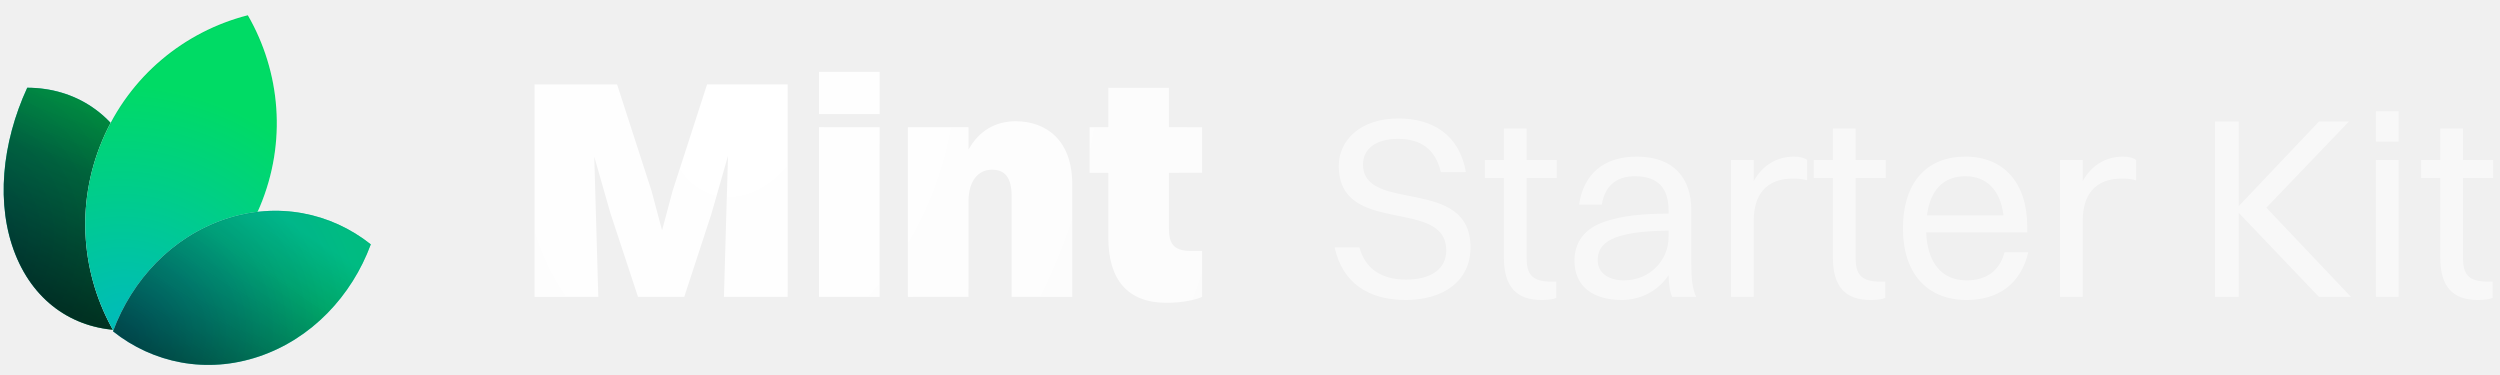
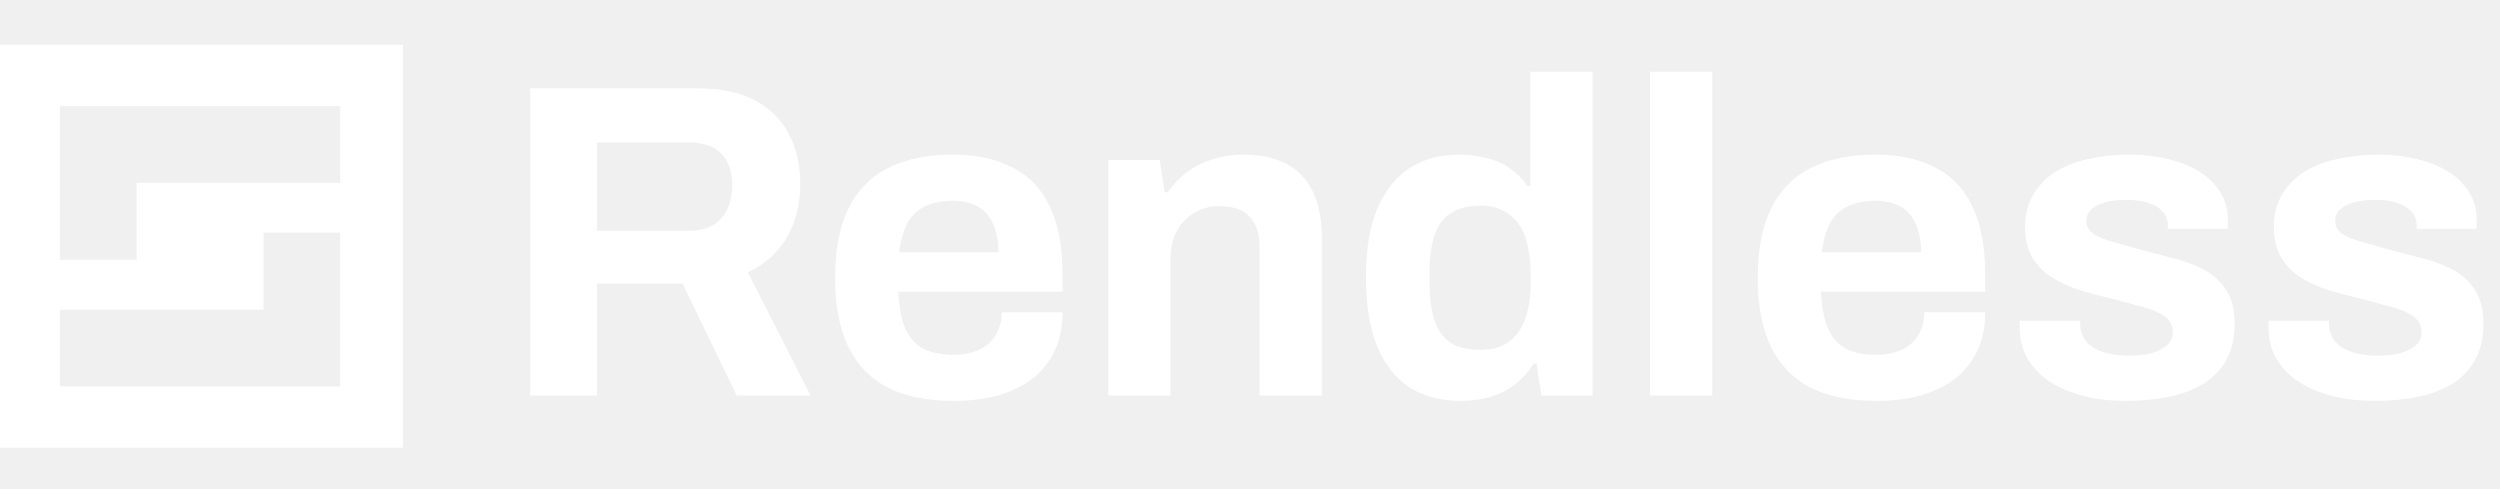
- <svg xmlns="http://www.w3.org/2000/svg" width="160" height="24" viewBox="0 0 160 24" fill="none">
-   <path d="M7.953 21.139C4.896 21.13 2.255 19.458 0.987 16.29C-0.28 13.121 0.109 9.163 1.744 5.615C4.801 5.624 7.442 7.296 8.71 10.465C9.977 13.633 9.588 17.591 7.953 21.139Z" fill="white" />
-   <path d="M7.953 21.139C4.896 21.13 2.255 19.458 0.987 16.29C-0.28 13.121 0.109 9.163 1.744 5.615C4.801 5.624 7.442 7.296 8.71 10.465C9.977 13.633 9.588 17.591 7.953 21.139Z" fill="url(#paint0_radial_115_109)" />
-   <path d="M7.953 21.139C4.896 21.13 2.255 19.458 0.987 16.29C-0.28 13.121 0.109 9.163 1.744 5.615C4.801 5.624 7.442 7.296 8.71 10.465C9.977 13.633 9.588 17.591 7.953 21.139Z" fill="black" fill-opacity="0.5" style="mix-blend-mode:hard-light" />
-   <path d="M7.953 21.139C4.896 21.13 2.255 19.458 0.987 16.29C-0.28 13.121 0.109 9.163 1.744 5.615C4.801 5.624 7.442 7.296 8.71 10.465C9.977 13.633 9.588 17.591 7.953 21.139Z" fill="url(#paint1_linear_115_109)" fill-opacity="0.5" style="mix-blend-mode:hard-light" />
-   <path d="M7.935 21.111C4.897 21.096 2.274 19.431 1.013 16.279C-0.248 13.124 0.136 9.182 1.762 5.643C4.8 5.659 7.423 7.324 8.684 10.476C9.945 13.63 9.561 17.572 7.935 21.111Z" stroke="url(#paint2_linear_115_109)" stroke-opacity="0.05" stroke-width="0.056" />
-   <path d="M7.31 21.257C11.354 20.221 14.884 17.375 16.628 13.236C18.373 9.097 17.945 4.587 15.86 0.976C11.816 2.012 8.287 4.858 6.542 8.998C4.797 13.137 5.225 17.646 7.31 21.257Z" fill="white" />
-   <path d="M7.31 21.257C11.354 20.221 14.884 17.375 16.628 13.236C18.373 9.097 17.945 4.587 15.86 0.976C11.816 2.012 8.287 4.858 6.542 8.998C4.797 13.137 5.225 17.646 7.31 21.257Z" fill="url(#paint3_radial_115_109)" />
-   <path d="M16.602 13.225C14.864 17.349 11.351 20.187 7.324 21.225C5.253 17.624 4.829 13.132 6.568 9.009C8.306 4.885 11.819 2.047 15.846 1.009C17.918 4.61 18.341 9.101 16.602 13.225Z" stroke="url(#paint4_linear_115_109)" stroke-opacity="0.05" stroke-width="0.056" />
-   <path d="M7.234 21.207C9.789 23.237 13.21 23.951 16.577 22.814C19.944 21.677 22.506 18.945 23.73 15.638C21.175 13.608 17.754 12.894 14.387 14.031C11.02 15.168 8.458 17.901 7.234 21.207Z" fill="white" />
-   <path d="M7.234 21.207C9.789 23.237 13.21 23.951 16.577 22.814C19.944 21.677 22.506 18.945 23.73 15.638C21.175 13.608 17.754 12.894 14.387 14.031C11.02 15.168 8.458 17.901 7.234 21.207Z" fill="url(#paint5_radial_115_109)" />
-   <path d="M7.234 21.207C9.789 23.237 13.21 23.951 16.577 22.814C19.944 21.677 22.506 18.945 23.73 15.638C21.175 13.608 17.754 12.894 14.387 14.031C11.02 15.168 8.458 17.901 7.234 21.207Z" fill="black" fill-opacity="0.2" style="mix-blend-mode:hard-light" />
-   <path d="M7.234 21.207C9.789 23.237 13.21 23.951 16.577 22.814C19.944 21.677 22.506 18.945 23.73 15.638C21.175 13.608 17.754 12.894 14.387 14.031C11.02 15.168 8.458 17.901 7.234 21.207Z" fill="url(#paint6_linear_115_109)" fill-opacity="0.5" style="mix-blend-mode:hard-light" />
-   <path d="M16.568 22.787C13.218 23.918 9.814 23.212 7.267 21.198C8.492 17.907 11.044 15.189 14.396 14.058C17.747 12.927 21.15 13.633 23.697 15.648C22.472 18.938 19.92 21.656 16.568 22.787Z" stroke="url(#paint7_linear_115_109)" stroke-opacity="0.05" stroke-width="0.056" />
-   <path d="M34.212 19V5.4H39.492L41.692 12.2L42.372 14.74L43.052 12.2L45.252 5.4H50.412V19H46.332L46.592 9.98L45.532 13.68L43.792 19H40.832L39.052 13.6L38.032 10.02L38.292 19H34.212ZM52.416 7.3V4.6H56.295V7.3H52.416ZM52.416 19V8.14H56.295V19H52.416ZM58.104 19V8.14H61.984V9.58C62.664 8.34 63.744 7.76 65.004 7.76C66.964 7.76 68.624 8.98 68.624 11.78V19H64.744V12.56C64.744 11.34 64.304 10.86 63.484 10.86C62.604 10.86 61.984 11.58 61.984 12.88V19H58.104ZM70.933 15.22V11.06H69.733V8.14H70.933V5.62H74.813V8.14H76.933V11.06H74.813V14.6C74.813 15.5 75.033 16.06 76.213 16.06H76.933V19C76.493 19.2 75.673 19.38 74.653 19.38C72.153 19.38 70.933 17.88 70.933 15.22Z" fill="url(#paint8_radial_115_109)" />
-   <path d="M87.232 10.519C87.232 13.687 94.112 11.229 94.112 15.832C94.112 17.994 92.364 19.198 89.971 19.198C87.562 19.198 85.912 18.093 85.417 15.832H87.001C87.364 17.169 88.371 17.895 89.987 17.895C91.671 17.895 92.561 17.152 92.561 16.03C92.561 12.598 85.681 15.155 85.681 10.618C85.681 9.001 87.034 7.582 89.509 7.582C91.671 7.582 93.403 8.621 93.816 11.014H92.215C91.868 9.529 90.912 8.886 89.476 8.886C88.057 8.886 87.232 9.529 87.232 10.519ZM96.25 16.476V11.393H95.029V10.239H96.25V8.226H97.702V10.239H99.632V11.393H97.702V16.476C97.702 17.532 98.015 18.026 99.302 18.026H99.599V19.066C99.434 19.148 99.071 19.198 98.659 19.198C97.025 19.198 96.25 18.323 96.25 16.476ZM102.516 13.093H101.064C101.345 11.162 102.615 10.024 104.76 10.024C107.103 10.024 108.242 11.393 108.242 13.44V16.888C108.242 17.895 108.324 18.521 108.555 19H107.021C106.856 18.654 106.806 18.142 106.79 17.614C106.047 18.72 104.859 19.198 103.803 19.198C101.988 19.198 100.767 18.357 100.767 16.69C100.767 15.486 101.427 14.611 102.714 14.182C103.902 13.786 105.107 13.687 106.79 13.671V13.473C106.79 12.053 106.13 11.278 104.628 11.278C103.374 11.278 102.698 11.971 102.516 13.093ZM102.252 16.657C102.252 17.465 102.929 17.944 103.952 17.944C105.569 17.944 106.79 16.674 106.79 15.172V14.759C103.061 14.793 102.252 15.585 102.252 16.657ZM110.787 19V10.239H112.239V11.591C112.833 10.519 113.774 10.024 114.83 10.024C115.176 10.024 115.49 10.107 115.655 10.239V11.542C115.407 11.46 115.094 11.427 114.747 11.427C112.998 11.427 112.239 12.515 112.239 14.1V19H110.787ZM117.305 16.476V11.393H116.084V10.239H117.305V8.226H118.757V10.239H120.688V11.393H118.757V16.476C118.757 17.532 119.071 18.026 120.358 18.026H120.655V19.066C120.49 19.148 120.127 19.198 119.714 19.198C118.081 19.198 117.305 18.323 117.305 16.476ZM129.809 16.145C129.33 18.192 127.862 19.198 125.865 19.198C123.324 19.198 121.79 17.482 121.79 14.627C121.79 11.658 123.324 10.024 125.783 10.024C128.258 10.024 129.743 11.723 129.743 14.512V14.875H123.275C123.357 16.838 124.281 17.944 125.865 17.944C127.103 17.944 127.977 17.35 128.291 16.145H129.809ZM125.783 11.278C124.38 11.278 123.539 12.152 123.324 13.786H128.225C128.027 12.169 127.152 11.278 125.783 11.278ZM131.843 19V10.239H133.295V11.591C133.889 10.519 134.829 10.024 135.885 10.024C136.232 10.024 136.545 10.107 136.71 10.239V11.542C136.463 11.46 136.149 11.427 135.803 11.427C134.054 11.427 133.295 12.515 133.295 14.1V19H131.843ZM141.763 19V7.78H143.281V13.192L148.413 7.78H150.327L145.047 13.291L150.459 19H148.413L143.281 13.621V19H141.763ZM152.06 9.067V7.12H153.512V9.067H152.06ZM152.06 19V10.239H153.512V19H152.06ZM156.178 16.476V11.393H154.957V10.239H156.178V8.226H157.63V10.239H159.56V11.393H157.63V16.476C157.63 17.532 157.943 18.026 159.23 18.026H159.527V19.066C159.362 19.148 158.999 19.198 158.587 19.198C156.953 19.198 156.178 18.323 156.178 16.476Z" fill="white" fill-opacity="0.55" />
-   <defs>
-     <radialGradient id="paint0_radial_115_109" cx="0" cy="0" r="1" gradientUnits="userSpaceOnUse" gradientTransform="translate(-3.00503 15.023) rotate(-10.029) scale(17.9572 17.784)">
-       <stop stop-color="#00B0BB" />
-       <stop offset="1" stop-color="#00DB65" />
-     </radialGradient>
-     <linearGradient id="paint1_linear_115_109" x1="7.39" y1="4.813" x2="1.63" y2="18.689" gradientUnits="userSpaceOnUse">
-       <stop stop-color="#18E299" />
-       <stop offset="1" />
-     </linearGradient>
-     <linearGradient id="paint2_linear_115_109" x1="7.948" y1="8.016" x2="1.761" y2="18.746" gradientUnits="userSpaceOnUse">
-       <stop />
-       <stop offset="1" stop-opacity="0" />
-     </linearGradient>
-     <radialGradient id="paint3_radial_115_109" cx="0" cy="0" r="1" gradientUnits="userSpaceOnUse" gradientTransform="translate(8.11404 20.8822) rotate(-75.7542) scale(21.6246 23.7772)">
-       <stop stop-color="#00BBBB" />
-       <stop offset="0.713" stop-color="#00DB65" />
-     </radialGradient>
-     <linearGradient id="paint4_linear_115_109" x1="7.602" y1="5.871" x2="15.556" y2="16.372" gradientUnits="userSpaceOnUse">
-       <stop />
-       <stop offset="1" stop-opacity="0" />
-     </linearGradient>
-     <radialGradient id="paint5_radial_115_109" cx="0" cy="0" r="1" gradientUnits="userSpaceOnUse" gradientTransform="translate(7.84537 21.5181) rotate(-20.3525) scale(18.5603 17.32)">
-       <stop stop-color="#00B0BB" />
-       <stop offset="1" stop-color="#00DB65" />
-     </radialGradient>
-     <linearGradient id="paint6_linear_115_109" x1="16.808" y1="13.007" x2="10.041" y2="22.994" gradientUnits="userSpaceOnUse">
-       <stop stop-color="#00B1BC" />
-       <stop offset="1" />
-     </linearGradient>
-     <linearGradient id="paint7_linear_115_109" x1="16.808" y1="13.007" x2="14.169" y2="23.841" gradientUnits="userSpaceOnUse">
-       <stop />
-       <stop offset="1" stop-opacity="0" />
-     </linearGradient>
-     <radialGradient id="paint8_radial_115_109" cx="0" cy="0" r="1" gradientUnits="userSpaceOnUse" gradientTransform="translate(47.2781 7) rotate(19.0047) scale(67.5582 85.7506)">
-       <stop stop-color="white" />
-       <stop offset="1" stop-color="white" stop-opacity="0.5" />
-     </radialGradient>
-   </defs>
+ <svg xmlns="http://www.w3.org/2000/svg" width="670" height="131" viewBox="0 0 670 131" fill="none">
+   <path d="M0 66V120H54H108V66V12H54H0V66ZM91.183 38.72V48.996H63.903H36.623V59.32V69.644H26.346H16.069V49.043V28.443H53.626H91.183V38.72ZM91.183 82.957V103.557H53.626H16.069V93.28V83.004H43.349H70.63V72.68V62.356H80.907H91.183V82.957Z" fill="white" />
+   <path d="M142.12 106V23.68H187.24C193.32 23.68 198.36 24.76 202.36 26.92C206.44 29.08 209.48 32.12 211.48 36.04C213.48 39.88 214.48 44.32 214.48 49.36C214.48 54.72 213.28 59.48 210.88 63.64C208.48 67.72 205 70.84 200.44 73L217.24 106H197.44L182.92 76H160V106H142.12ZM160 61.84H184.84C188.44 61.84 191.24 60.76 193.24 58.6C195.24 56.36 196.24 53.36 196.24 49.6C196.24 47.2 195.8 45.16 194.92 43.48C194.04 41.72 192.76 40.4 191.08 39.52C189.4 38.64 187.32 38.2 184.84 38.2H160V61.84ZM255.61 107.44C248.65 107.44 242.81 106.28 238.09 103.96C233.37 101.56 229.81 97.92 227.41 93.04C225.01 88.16 223.81 81.96 223.81 74.44C223.81 66.84 225.01 60.64 227.41 55.84C229.81 50.96 233.33 47.36 237.97 45.04C242.69 42.64 248.45 41.44 255.25 41.44C261.65 41.44 267.05 42.6 271.45 44.92C275.85 47.16 279.17 50.68 281.41 55.48C283.65 60.2 284.77 66.32 284.77 73.84V78.16H240.73C240.89 81.84 241.45 84.96 242.41 87.52C243.45 90.08 245.01 92 247.09 93.28C249.25 94.48 252.09 95.08 255.61 95.08C257.53 95.08 259.25 94.84 260.77 94.36C262.37 93.88 263.73 93.16 264.85 92.2C265.97 91.24 266.85 90.04 267.49 88.6C268.13 87.16 268.45 85.52 268.45 83.68H284.77C284.77 87.68 284.05 91.16 282.61 94.12C281.17 97.08 279.17 99.56 276.61 101.56C274.05 103.48 270.97 104.96 267.37 106C263.85 106.96 259.93 107.44 255.61 107.44ZM240.97 67.6H267.61C267.61 65.2 267.29 63.12 266.65 61.36C266.09 59.6 265.29 58.16 264.25 57.04C263.21 55.92 261.93 55.12 260.41 54.64C258.97 54.08 257.33 53.8 255.49 53.8C252.45 53.8 249.89 54.32 247.81 55.36C245.81 56.32 244.25 57.84 243.13 59.92C242.09 61.92 241.37 64.48 240.97 67.6ZM297.008 106V42.88H310.808L312.128 51.52H312.968C314.408 49.44 316.128 47.64 318.128 46.12C320.208 44.6 322.528 43.44 325.088 42.64C327.648 41.84 330.448 41.44 333.488 41.44C337.648 41.44 341.288 42.2 344.408 43.72C347.528 45.24 349.928 47.64 351.608 50.92C353.368 54.2 354.248 58.48 354.248 63.76V106H337.568V66.4C337.568 64.4 337.328 62.72 336.848 61.36C336.368 59.92 335.648 58.76 334.688 57.88C333.808 56.92 332.688 56.24 331.328 55.84C329.968 55.44 328.448 55.24 326.768 55.24C324.288 55.24 322.048 55.84 320.048 57.04C318.048 58.24 316.488 59.88 315.368 61.96C314.248 64.04 313.688 66.44 313.688 69.16V106H297.008ZM391.516 107.44C386.316 107.44 381.796 106.28 377.956 103.96C374.196 101.56 371.276 97.92 369.196 93.04C367.116 88.16 366.076 81.92 366.076 74.32C366.076 66.72 367.116 60.52 369.196 55.72C371.356 50.84 374.276 47.24 377.956 44.92C381.716 42.6 386.036 41.44 390.916 41.44C393.636 41.44 396.156 41.76 398.476 42.4C400.876 42.96 402.956 43.88 404.716 45.16C406.556 46.44 408.116 48 409.396 49.84H410.116V19.24H426.796V106H413.116L411.796 97.48H410.956C408.876 100.84 406.156 103.36 402.796 105.04C399.436 106.64 395.676 107.44 391.516 107.44ZM396.796 93.76C399.916 93.76 402.436 93.04 404.356 91.6C406.356 90.16 407.836 88.08 408.796 85.36C409.756 82.64 410.236 79.4 410.236 75.64V73.48C410.236 70.68 409.956 68.12 409.396 65.8C408.916 63.48 408.116 61.56 406.996 60.04C405.876 58.44 404.476 57.24 402.796 56.44C401.116 55.56 399.116 55.12 396.796 55.12C393.436 55.12 390.756 55.8 388.756 57.16C386.756 58.44 385.316 60.44 384.436 63.16C383.556 65.8 383.116 69.12 383.116 73.12V75.88C383.116 79.88 383.556 83.2 384.436 85.84C385.316 88.48 386.756 90.48 388.756 91.84C390.756 93.12 393.436 93.76 396.796 93.76ZM442.203 106V19.24H458.883V106H442.203ZM502.876 107.44C495.916 107.44 490.076 106.28 485.356 103.96C480.636 101.56 477.076 97.92 474.676 93.04C472.276 88.16 471.076 81.96 471.076 74.44C471.076 66.84 472.276 60.64 474.676 55.84C477.076 50.96 480.596 47.36 485.236 45.04C489.956 42.64 495.716 41.44 502.516 41.44C508.916 41.44 514.316 42.6 518.716 44.92C523.116 47.16 526.436 50.68 528.676 55.48C530.916 60.2 532.036 66.32 532.036 73.84V78.16H487.996C488.156 81.84 488.716 84.96 489.676 87.52C490.716 90.08 492.276 92 494.356 93.28C496.516 94.48 499.356 95.08 502.876 95.08C504.796 95.08 506.516 94.84 508.036 94.36C509.636 93.88 510.996 93.16 512.116 92.2C513.236 91.24 514.116 90.04 514.756 88.6C515.396 87.16 515.716 85.52 515.716 83.68H532.036C532.036 87.68 531.316 91.16 529.876 94.12C528.436 97.08 526.436 99.56 523.876 101.56C521.316 103.48 518.236 104.96 514.636 106C511.116 106.96 507.196 107.44 502.876 107.44ZM488.236 67.6H514.876C514.876 65.2 514.556 63.12 513.916 61.36C513.356 59.6 512.556 58.16 511.516 57.04C510.476 55.92 509.196 55.12 507.676 54.64C506.236 54.08 504.596 53.8 502.756 53.8C499.716 53.8 497.156 54.32 495.076 55.36C493.076 56.32 491.516 57.84 490.396 59.92C489.356 61.92 488.636 64.48 488.236 67.6ZM569.834 107.44C565.434 107.44 561.474 106.96 557.954 106C554.434 105.04 551.434 103.72 548.954 102.04C546.474 100.28 544.554 98.2 543.194 95.8C541.914 93.4 541.274 90.68 541.274 87.64C541.274 87.32 541.274 87 541.274 86.68C541.274 86.36 541.314 86.12 541.394 85.96H557.474C557.474 86.12 557.474 86.28 557.474 86.44C557.474 86.6 557.474 86.76 557.474 86.92C557.554 88.92 558.194 90.56 559.394 91.84C560.594 93.04 562.154 93.92 564.074 94.48C566.074 95.04 568.154 95.32 570.314 95.32C572.234 95.32 574.074 95.16 575.834 94.84C577.674 94.44 579.194 93.76 580.394 92.8C581.674 91.84 582.314 90.6 582.314 89.08C582.314 87.16 581.514 85.68 579.914 84.64C578.394 83.6 576.354 82.76 573.794 82.12C571.314 81.48 568.594 80.76 565.634 79.96C562.914 79.32 560.194 78.6 557.474 77.8C554.754 76.92 552.274 75.8 550.034 74.44C547.874 73.08 546.114 71.32 544.754 69.16C543.394 66.92 542.714 64.12 542.714 60.76C542.714 57.48 543.434 54.64 544.874 52.24C546.314 49.76 548.274 47.72 550.754 46.12C553.314 44.52 556.274 43.36 559.634 42.64C563.074 41.84 566.754 41.44 570.674 41.44C574.354 41.44 577.794 41.84 580.994 42.64C584.194 43.36 586.994 44.48 589.394 46C591.794 47.44 593.674 49.28 595.034 51.52C596.394 53.68 597.074 56.12 597.074 58.84C597.074 59.4 597.074 59.92 597.074 60.4C597.074 60.88 597.034 61.2 596.954 61.36H580.994V60.4C580.994 58.96 580.554 57.76 579.674 56.8C578.794 55.76 577.514 54.96 575.834 54.4C574.234 53.84 572.274 53.56 569.954 53.56C568.354 53.56 566.874 53.68 565.514 53.92C564.234 54.16 563.114 54.52 562.154 55C561.194 55.48 560.434 56.08 559.874 56.8C559.394 57.44 559.154 58.24 559.154 59.2C559.154 60.56 559.714 61.68 560.834 62.56C562.034 63.36 563.594 64.04 565.514 64.6C567.434 65.16 569.554 65.76 571.874 66.4C574.754 67.2 577.754 68 580.874 68.8C584.074 69.52 587.034 70.52 589.754 71.8C592.474 73.08 594.674 74.92 596.354 77.32C598.034 79.64 598.874 82.8 598.874 86.8C598.874 90.64 598.114 93.88 596.594 96.52C595.154 99.16 593.114 101.28 590.474 102.88C587.834 104.48 584.754 105.64 581.234 106.36C577.714 107.08 573.914 107.44 569.834 107.44ZM636.513 107.44C632.113 107.44 628.153 106.96 624.633 106C621.113 105.04 618.113 103.72 615.633 102.04C613.153 100.28 611.233 98.2 609.873 95.8C608.593 93.4 607.953 90.68 607.953 87.64C607.953 87.32 607.953 87 607.953 86.68C607.953 86.36 607.993 86.12 608.073 85.96H624.153C624.153 86.12 624.153 86.28 624.153 86.44C624.153 86.6 624.153 86.76 624.153 86.92C624.233 88.92 624.873 90.56 626.073 91.84C627.273 93.04 628.833 93.92 630.753 94.48C632.753 95.04 634.833 95.32 636.993 95.32C638.913 95.32 640.753 95.16 642.513 94.84C644.353 94.44 645.873 93.76 647.073 92.8C648.353 91.84 648.993 90.6 648.993 89.08C648.993 87.16 648.193 85.68 646.593 84.64C645.073 83.6 643.033 82.76 640.473 82.12C637.993 81.48 635.273 80.76 632.313 79.96C629.593 79.32 626.873 78.6 624.153 77.8C621.433 76.92 618.953 75.8 616.713 74.44C614.553 73.08 612.793 71.32 611.433 69.16C610.073 66.92 609.393 64.12 609.393 60.76C609.393 57.48 610.113 54.64 611.553 52.24C612.993 49.76 614.953 47.72 617.433 46.12C619.993 44.52 622.953 43.36 626.313 42.64C629.753 41.84 633.433 41.44 637.353 41.44C641.033 41.44 644.473 41.84 647.673 42.64C650.873 43.36 653.673 44.48 656.073 46C658.473 47.44 660.353 49.28 661.713 51.52C663.073 53.68 663.753 56.12 663.753 58.84C663.753 59.4 663.753 59.92 663.753 60.4C663.753 60.88 663.713 61.2 663.633 61.36H647.673V60.4C647.673 58.96 647.233 57.76 646.353 56.8C645.473 55.76 644.193 54.96 642.513 54.4C640.913 53.84 638.953 53.56 636.633 53.56C635.033 53.56 633.553 53.68 632.193 53.92C630.913 54.16 629.793 54.52 628.833 55C627.873 55.48 627.113 56.08 626.553 56.8C626.073 57.44 625.833 58.24 625.833 59.2C625.833 60.56 626.393 61.68 627.513 62.56C628.713 63.36 630.273 64.04 632.193 64.6C634.113 65.16 636.233 65.76 638.553 66.4C641.433 67.2 644.433 68 647.553 68.8C650.753 69.52 653.713 70.52 656.433 71.8C659.153 73.08 661.353 74.92 663.033 77.32C664.713 79.64 665.553 82.8 665.553 86.8C665.553 90.64 664.793 93.88 663.273 96.52C661.833 99.16 659.793 101.28 657.153 102.88C654.513 104.48 651.433 105.64 647.913 106.36C644.393 107.08 640.593 107.44 636.513 107.44Z" fill="white" />
</svg>
